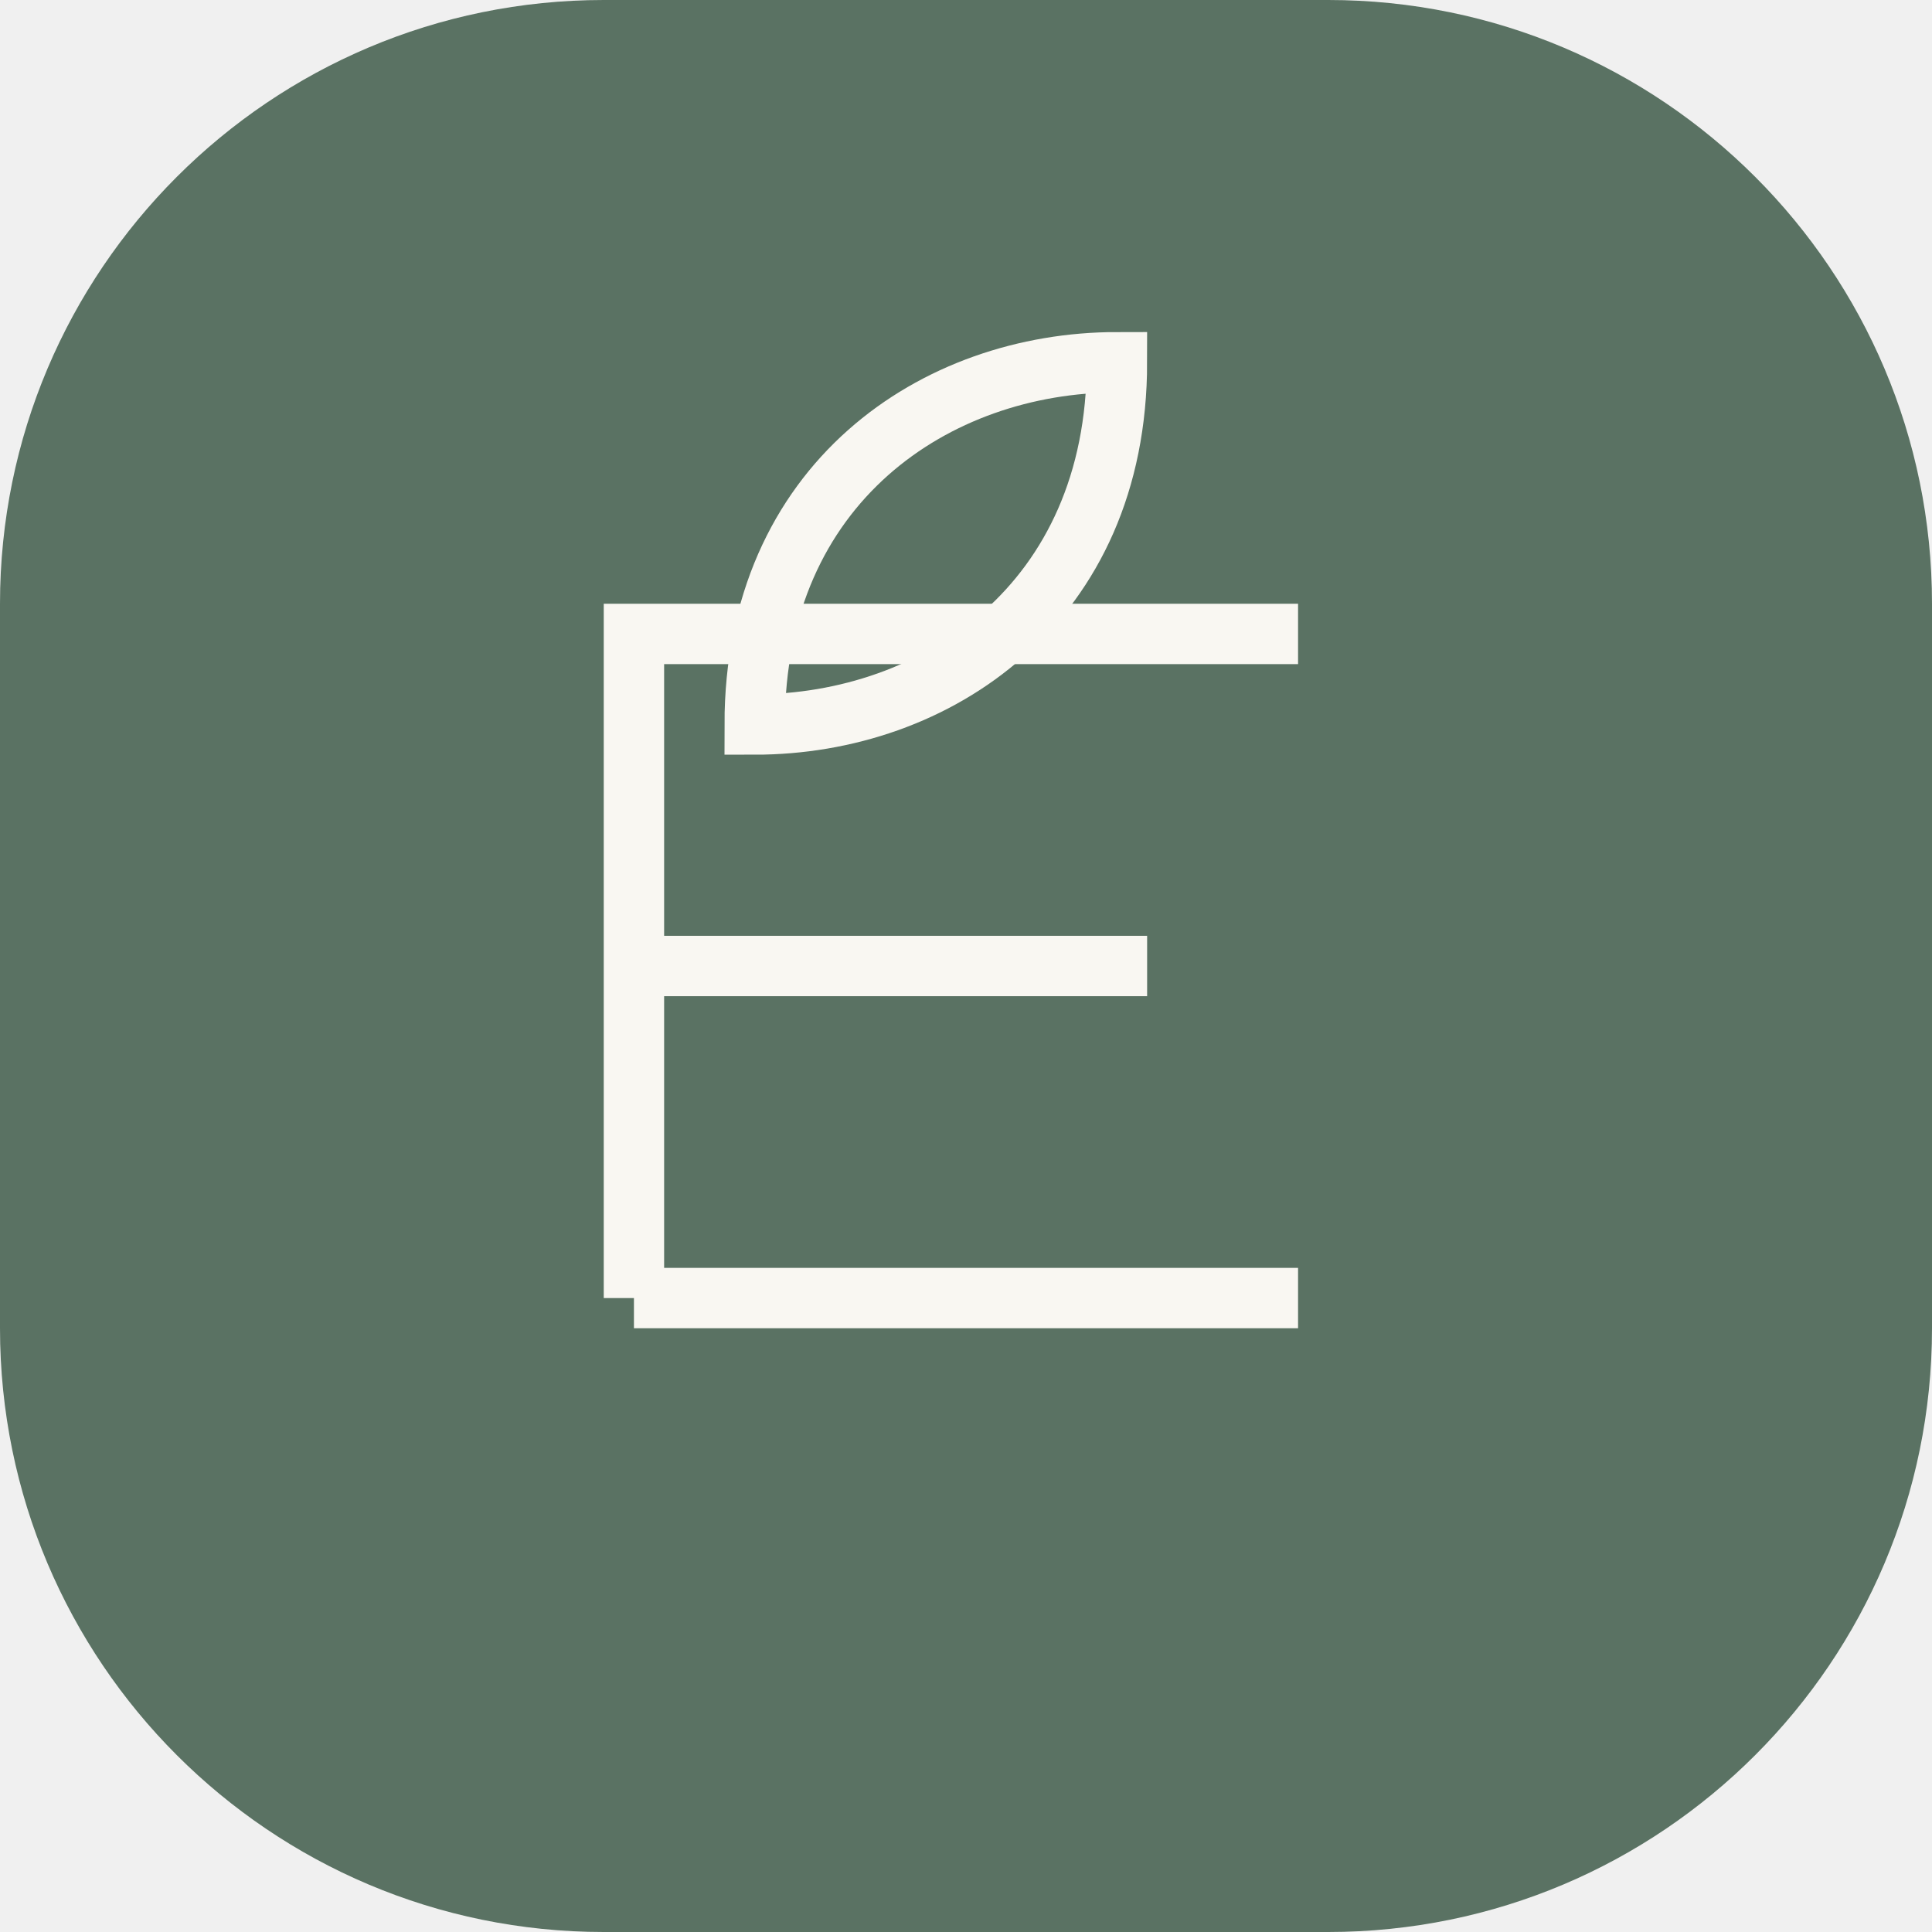
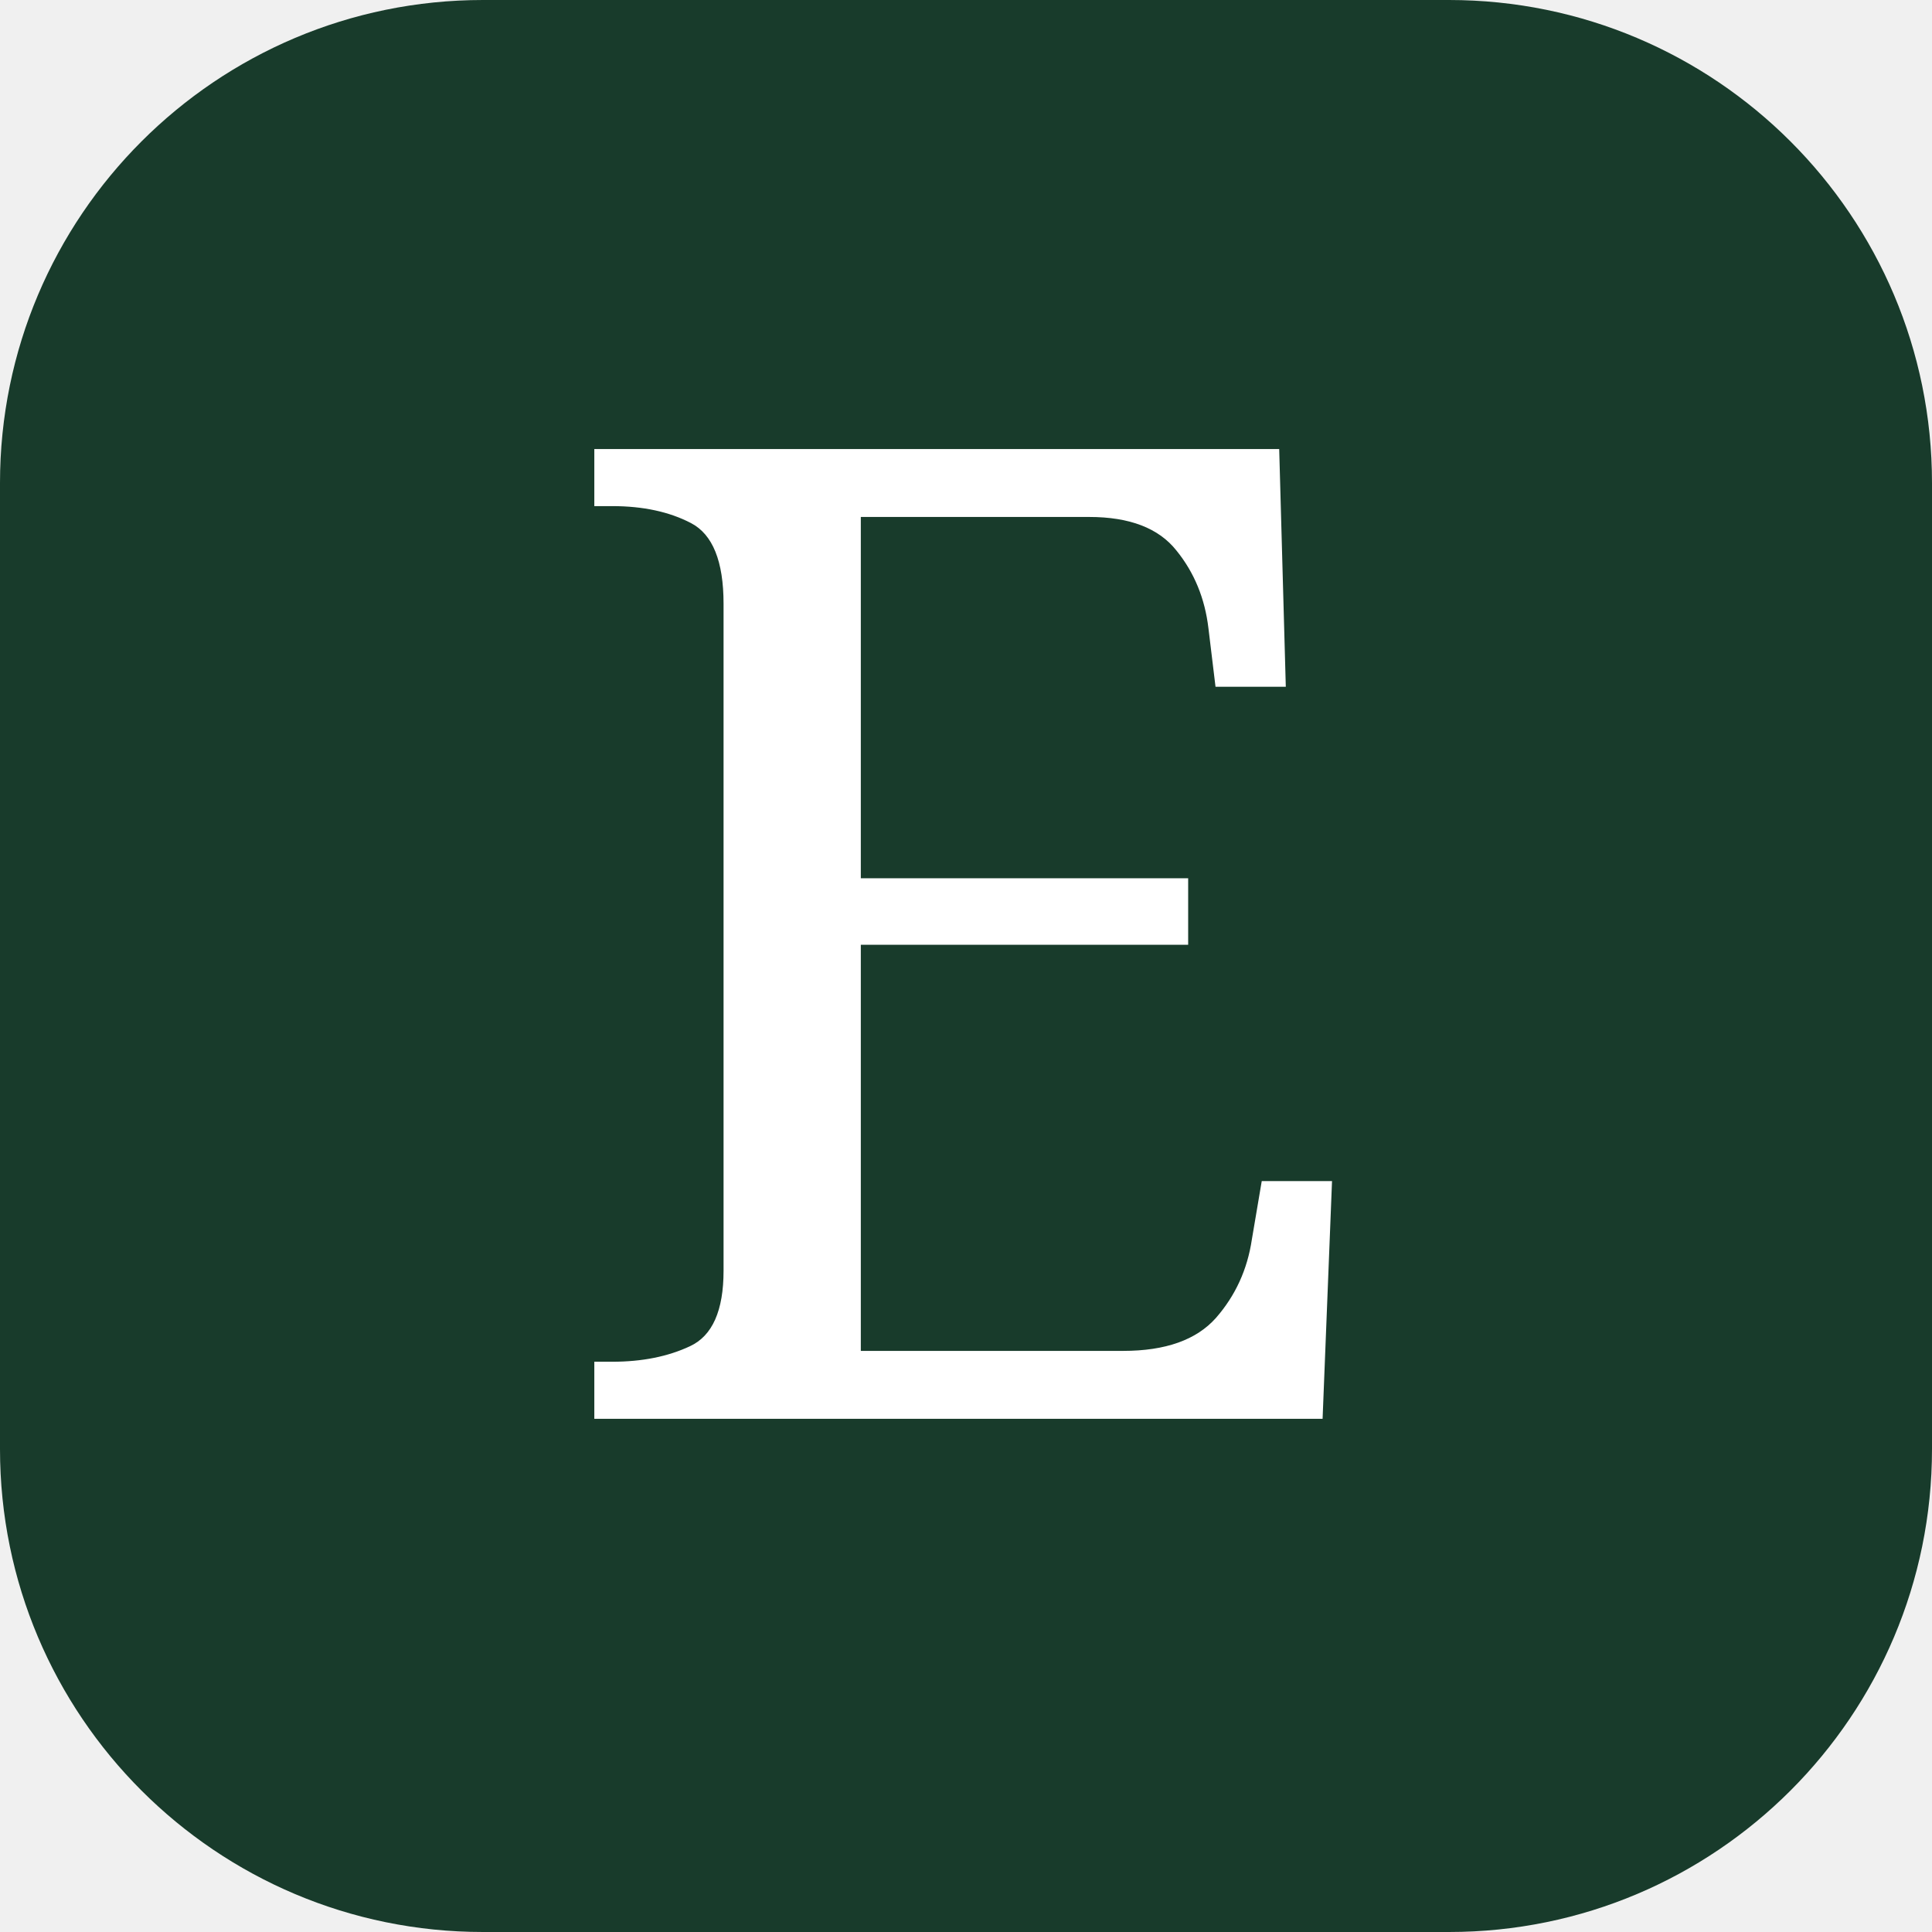
<svg xmlns="http://www.w3.org/2000/svg" viewBox="0 0 64 64">
-   <rect width="64" height="64" rx="20" fill="#5A7263" />
-   <g stroke="#F9F7F2" fill="none" stroke-width="2">
-     <path d="M21 43V21h22M21 32h17M21 43h22" />
-     <path d="M37 12c0 8-6 12-12 12 0-8 6-12 12-12Z" />
-   </g>
+   <rect width="64" height="64" rx="16" fill="#183B2B" />
+   <text x="32" y="47" text-anchor="middle" font-family="Georgia, serif" font-size="45" fill="#FFFFFF">E</text>
</svg>
